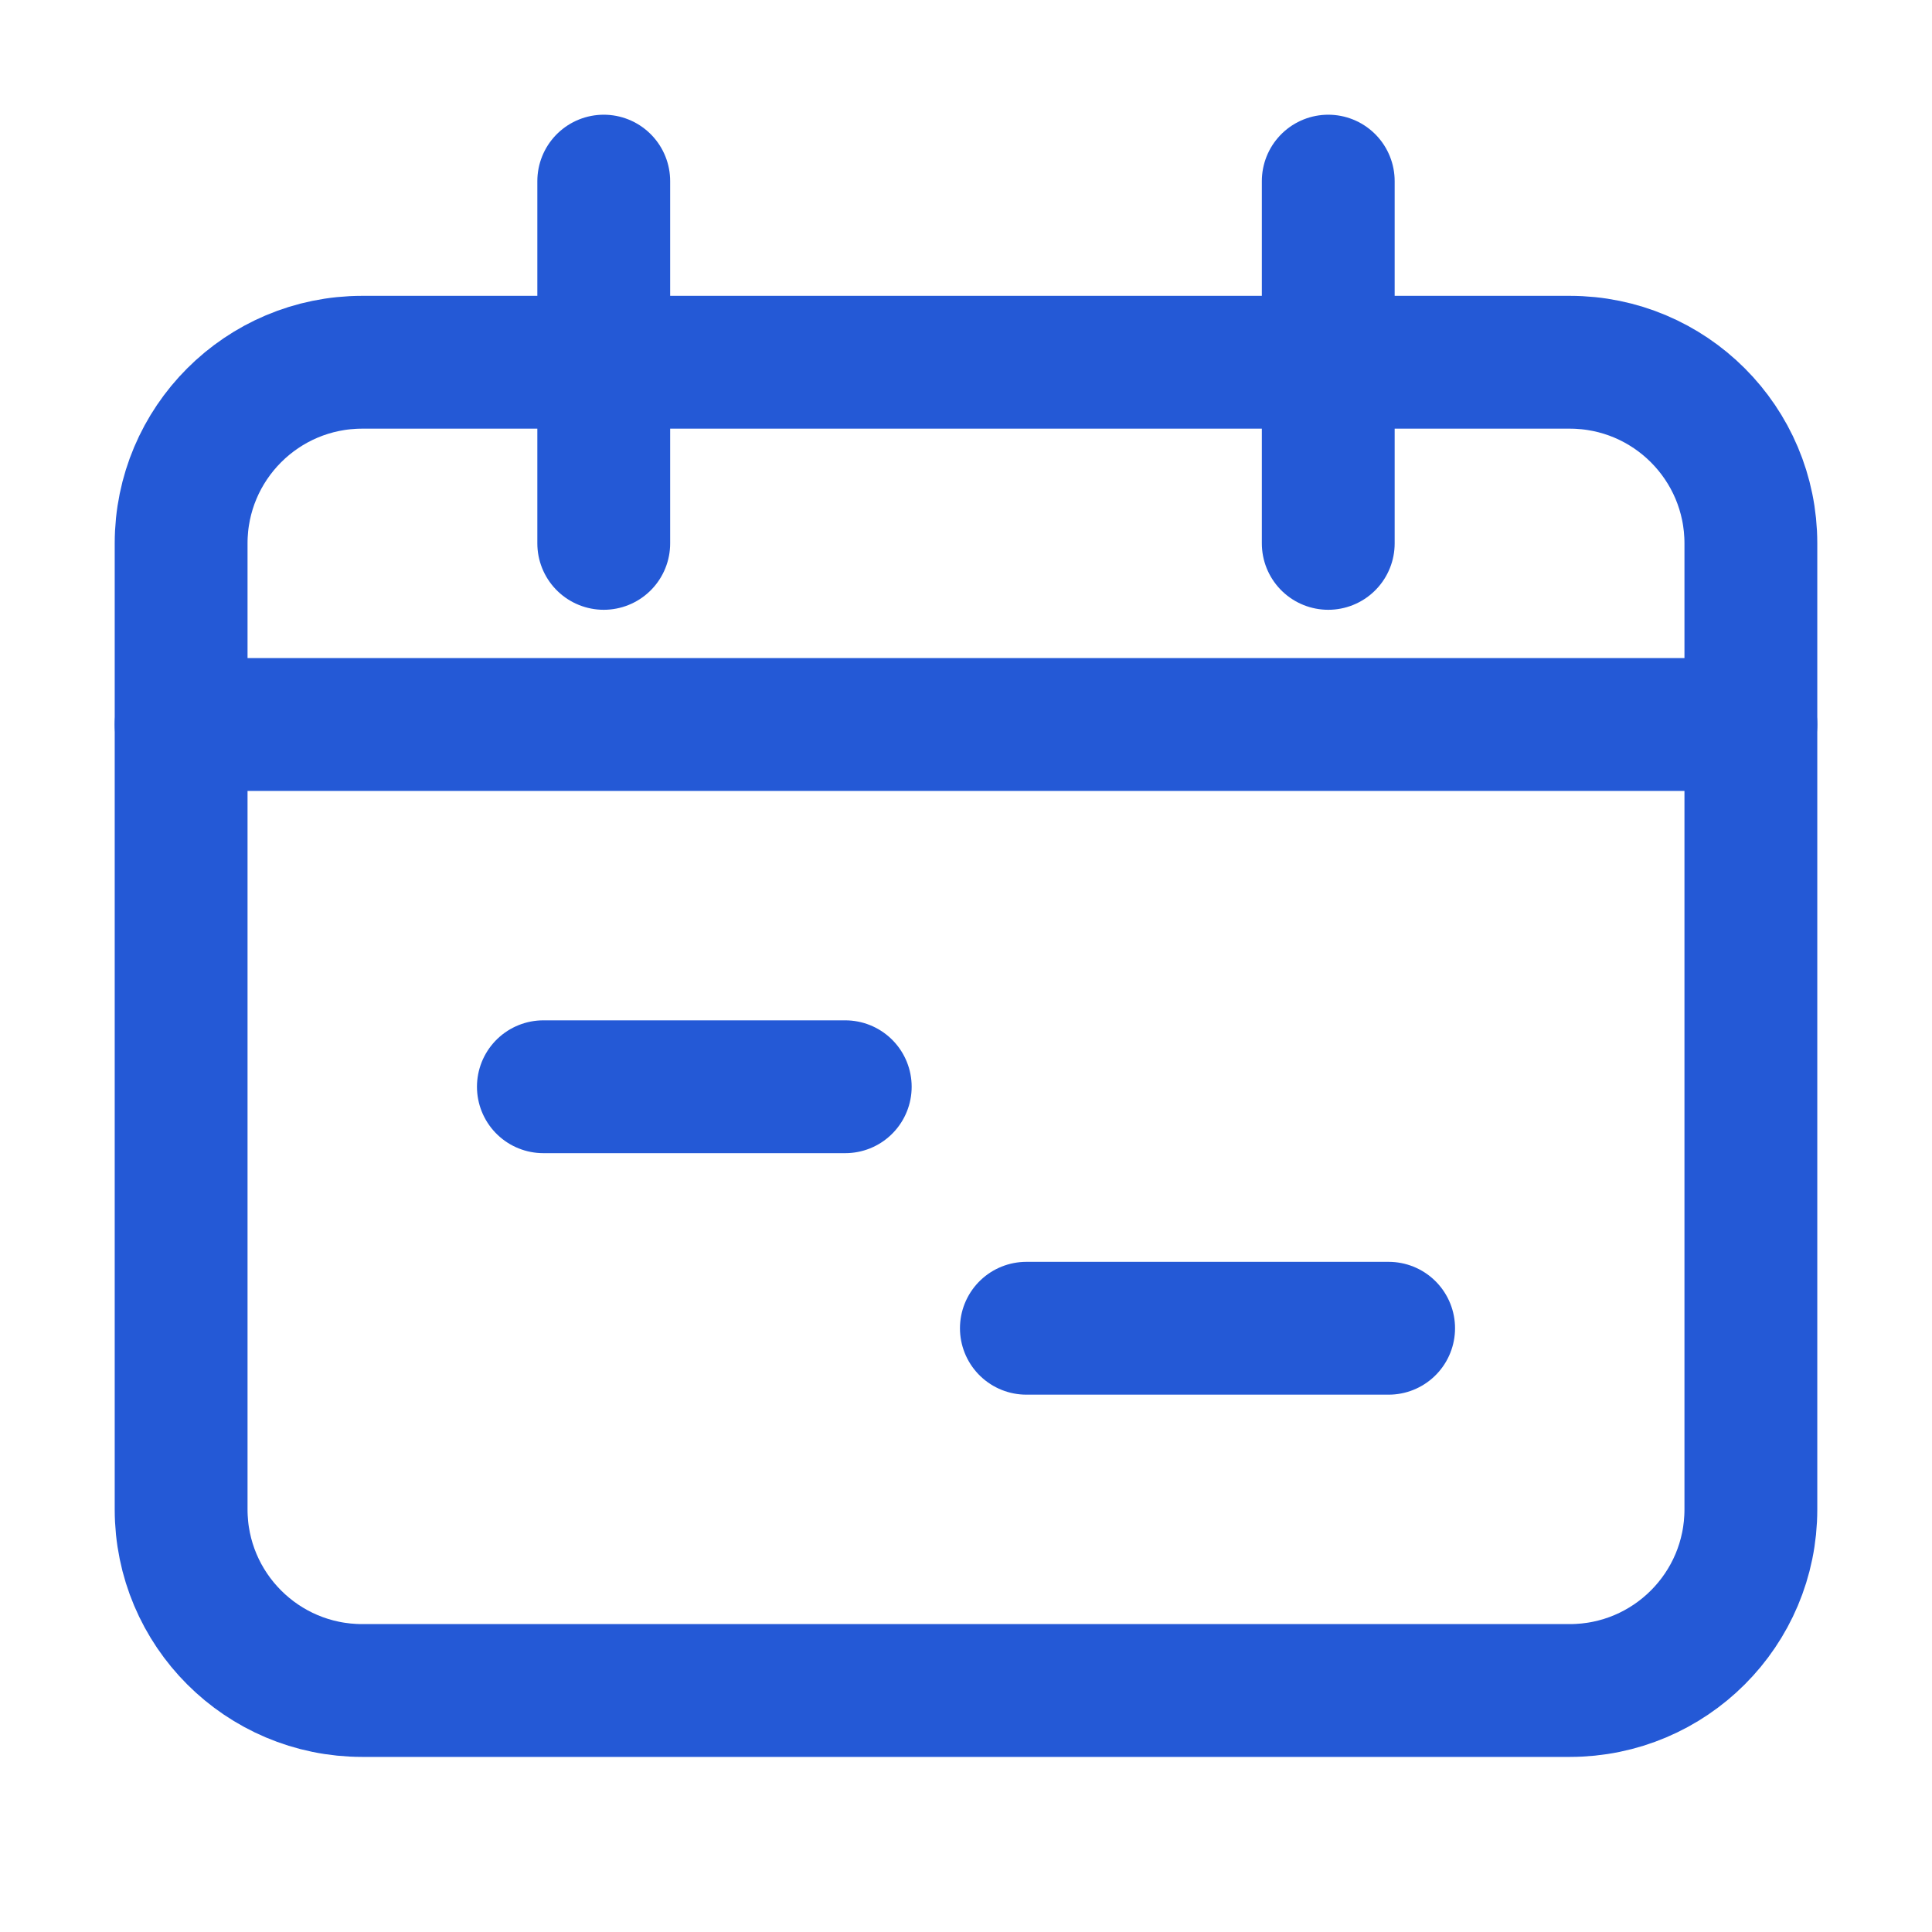
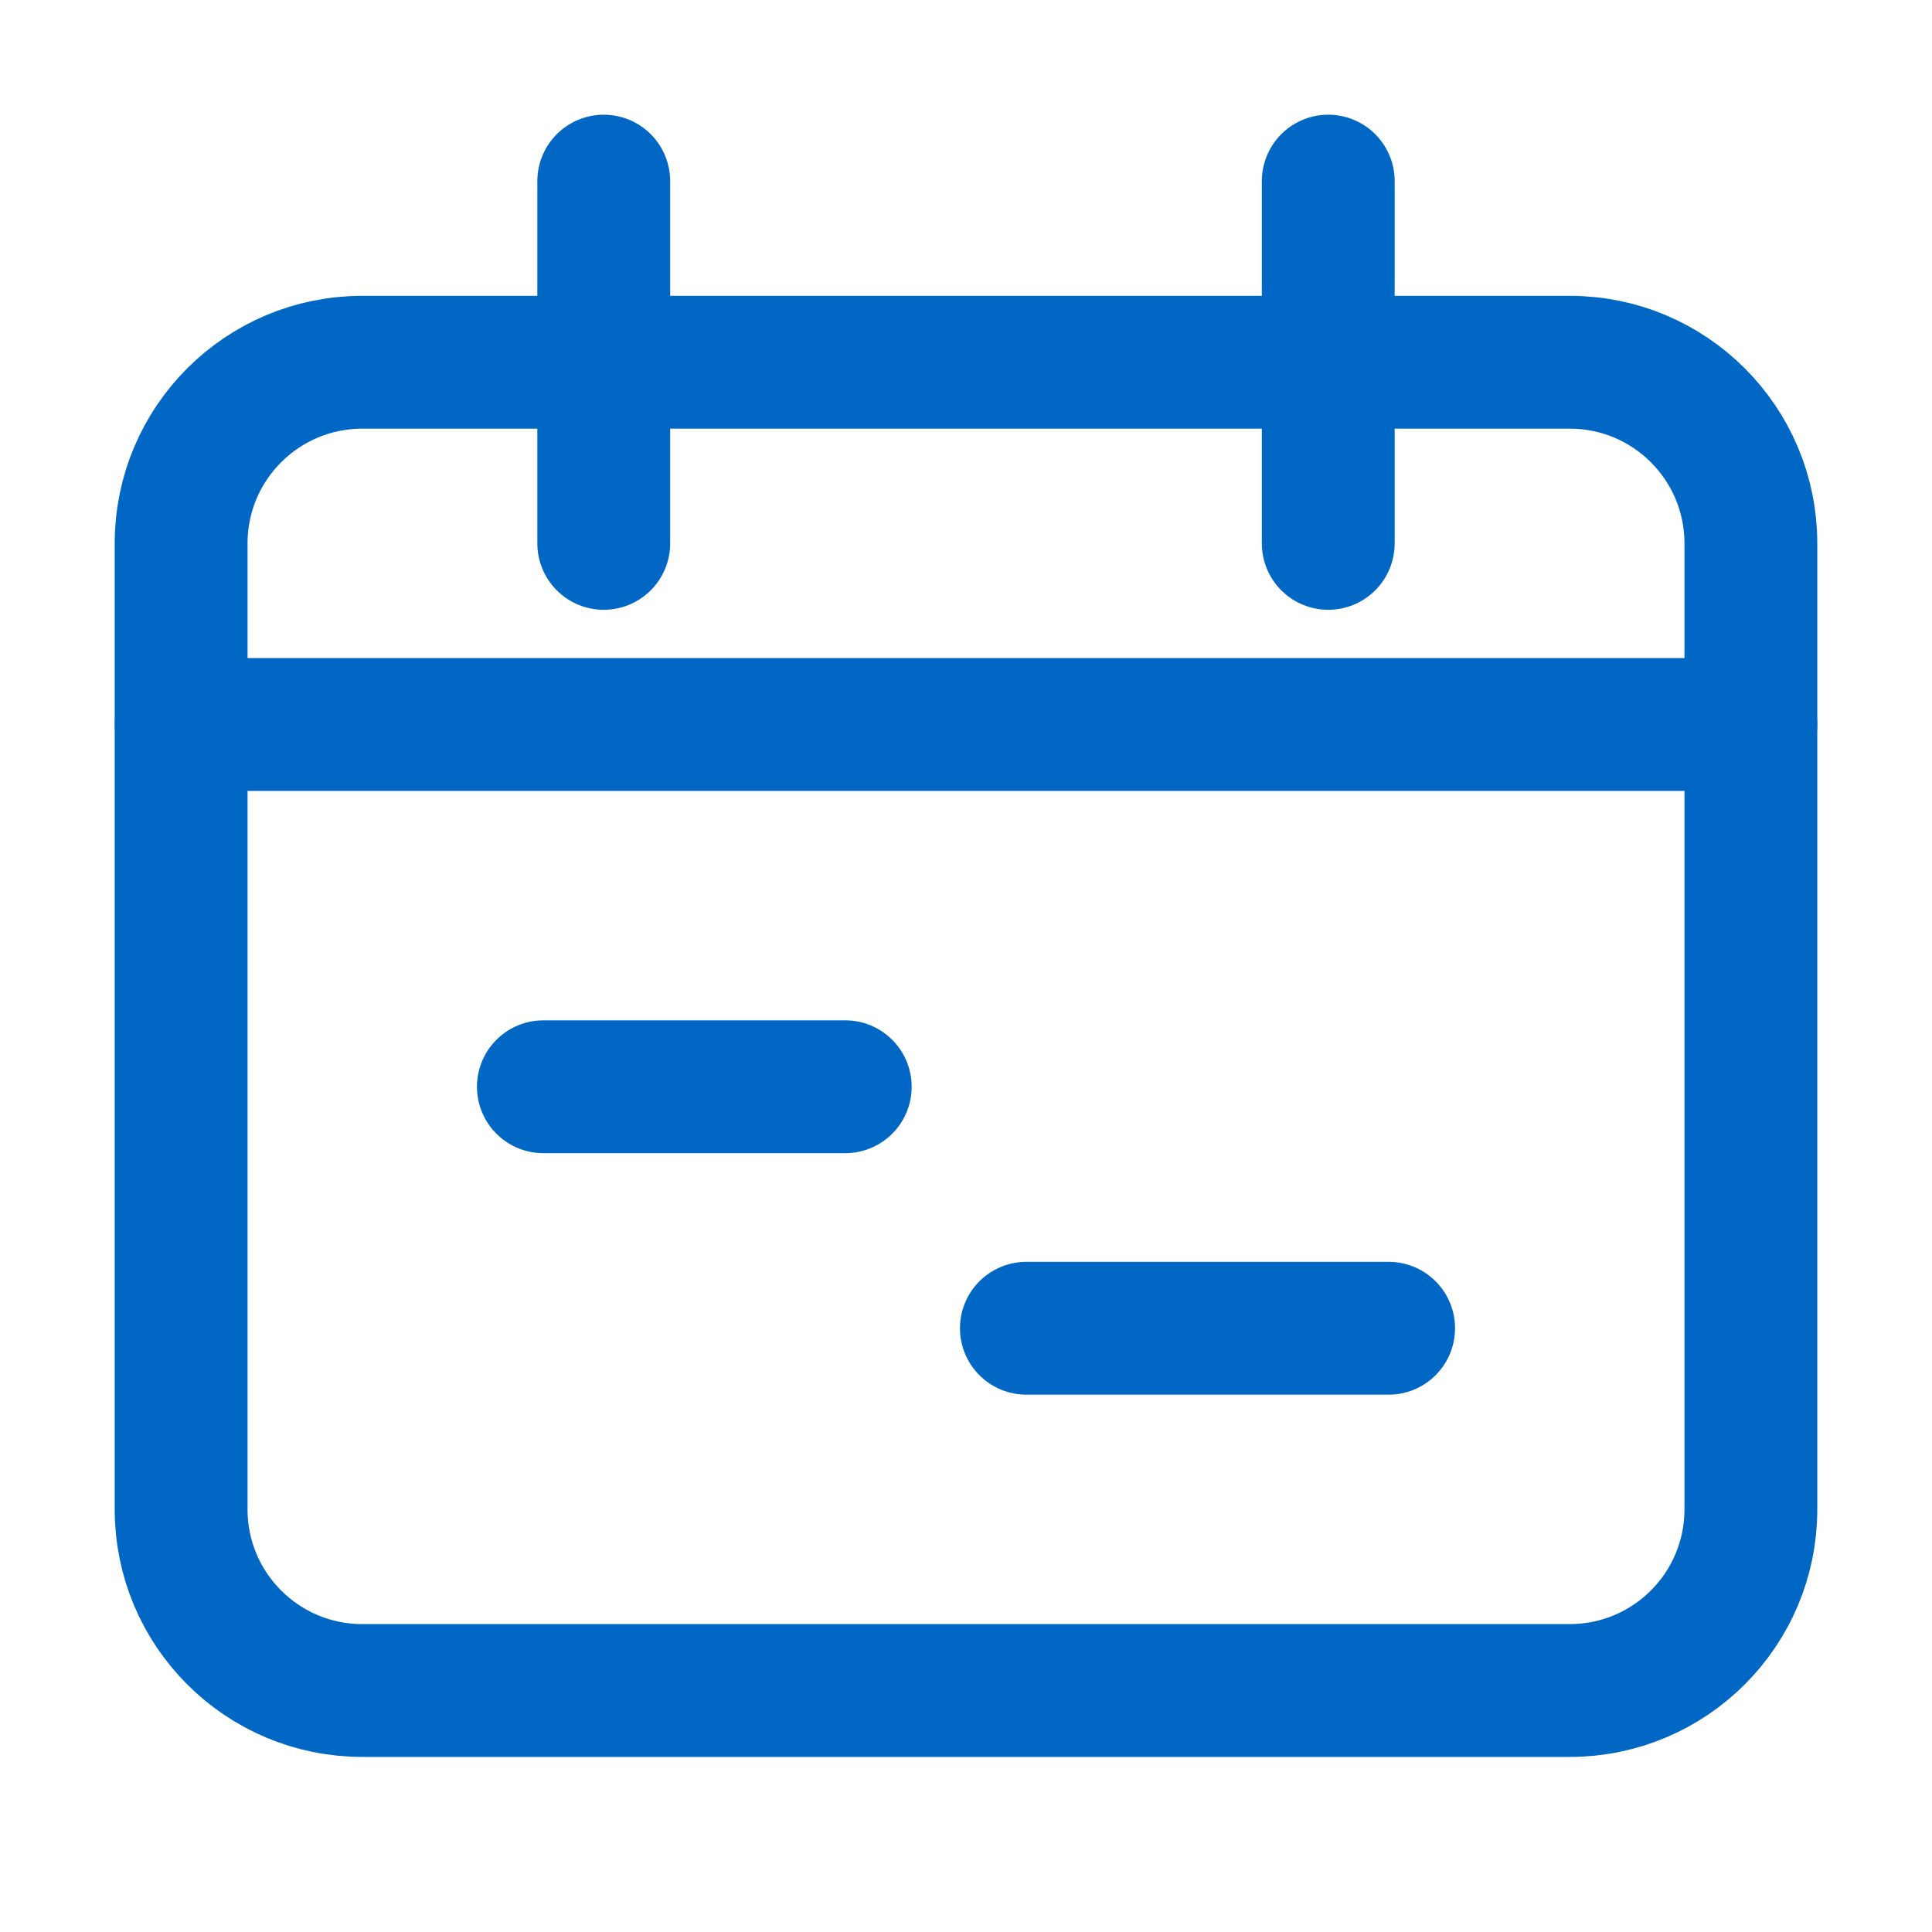
- <svg xmlns="http://www.w3.org/2000/svg" viewBox="0 0 32 32" width="32" height="32" fill="none" stroke="#2459d6" stroke-width="2.2" stroke-linecap="round" stroke-linejoin="round">
+ <svg xmlns="http://www.w3.org/2000/svg" viewBox="0 0 32 32" width="32" height="32" fill="none" stroke="#0067c5" stroke-width="2.2" stroke-linecap="round" stroke-linejoin="round">
  <rect x="3" y="6" width="26" height="22" rx="3" />
  <path d="M3 12h26M10 3v6M22 3v6M9 18h5M17 22h6" />
</svg>
